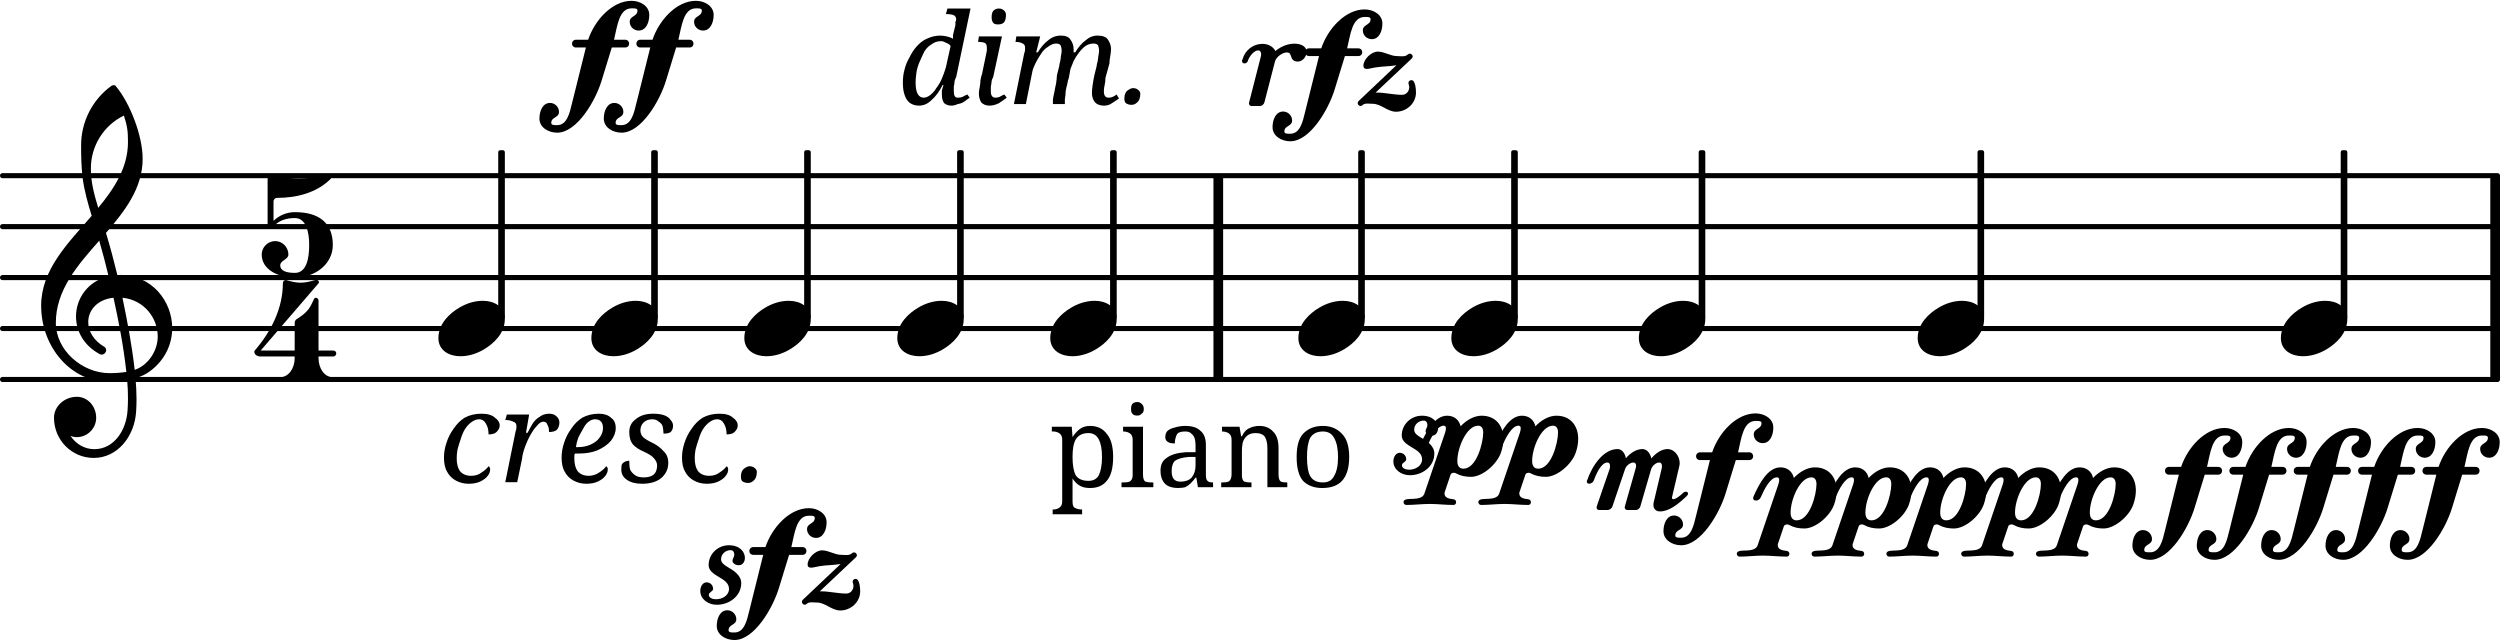
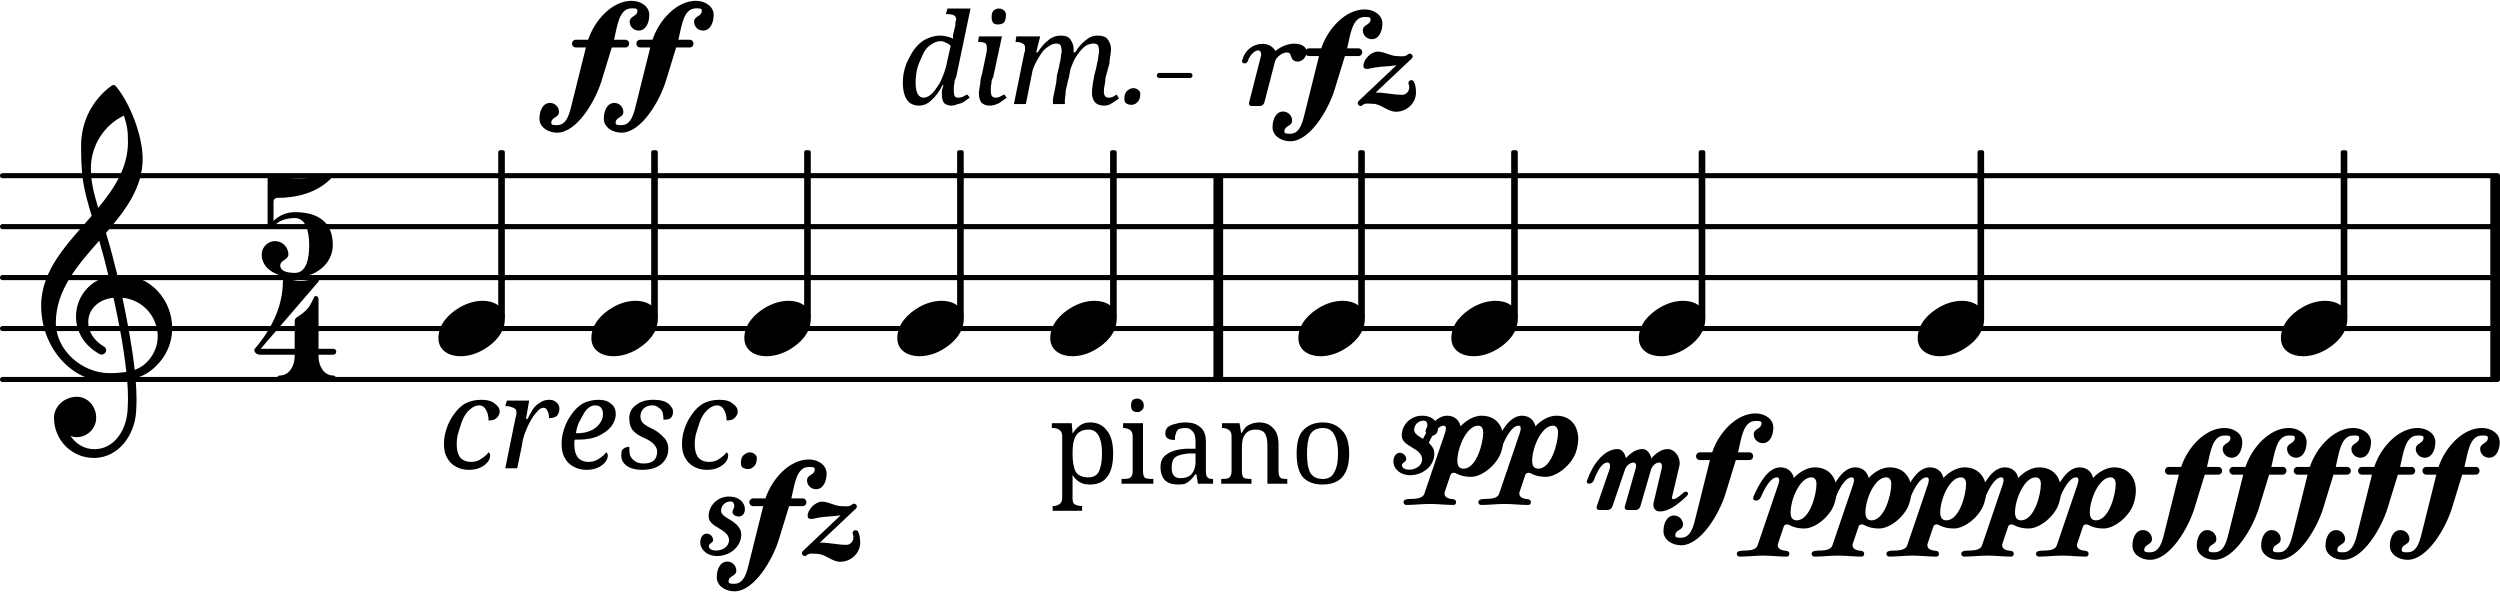
- <svg xmlns="http://www.w3.org/2000/svg" version="1.2" width="86.23mm" height="22.12mm" viewBox="8.536 -0 49.068 12.587">
+ <svg xmlns="http://www.w3.org/2000/svg" version="1.2" width="86.23mm" height="20.44mm" viewBox="8.536 -0 49.068 11.631">
  <style text="style/css">

tspan { white-space: pre; }

</style>
  <line transform="translate(8.5358, 7.4479)" stroke-linejoin="round" stroke-linecap="round" stroke-width="0.1" stroke="currentColor" x1="0.05" y1="-0" x2="49.018" y2="-0" />
  <line transform="translate(8.5358, 6.4479)" stroke-linejoin="round" stroke-linecap="round" stroke-width="0.1" stroke="currentColor" x1="0.05" y1="-0" x2="49.018" y2="-0" />
  <line transform="translate(8.5358, 5.4479)" stroke-linejoin="round" stroke-linecap="round" stroke-width="0.1" stroke="currentColor" x1="0.05" y1="-0" x2="49.018" y2="-0" />
  <line transform="translate(8.5358, 4.4479)" stroke-linejoin="round" stroke-linecap="round" stroke-width="0.1" stroke="currentColor" x1="0.05" y1="-0" x2="49.018" y2="-0" />
  <line transform="translate(8.5358, 3.4479)" stroke-linejoin="round" stroke-linecap="round" stroke-width="0.1" stroke="currentColor" x1="0.05" y1="-0" x2="49.018" y2="-0" />
  <rect transform="translate(57.4138, 5.4479)" x="0" y="-2" width="0.19" height="4" ry="0" fill="currentColor" />
  <rect transform="translate(32.3528, 5.4479)" x="0" y="-2" width="0.19" height="4" ry="0" fill="currentColor" />
-   <rect transform="translate(47.414, 5.4479)" x="-0.065" y="-2.5" width="0.13" height="3.314" ry="0.04" fill="currentColor" />
+   <g class="note" id="note02">
+     <path transform="translate(20.1428, 6.4479) scale(0.004, -0.004)" d="M218 136c55 0 108 -28 108 -89c0 -71 -55 -121 -102 -149c-35 -21 -75 -34 -116 -34c-55 0 -108 28 -108 89c0 71 55 121 102 149c35 21 75 34 116 34z" fill="currentColor" />
+   </g>
+   <g class="dynam">
+     <g transform="translate(19.5316, 1.912)">
+       <path transform="scale(0.004, -0.004)" d="M253 245l-50 -163c-30 -99 -121 -255 -218 -255c-45 0 -87 27 -87 69c0 39 17 77 52 77c24 0 44 -20 44 -44c0 -30 -38 -24 -38 -54c0 -10 11 -11 23 -11h6c48 0 61 58 73 108l68 273h-49c-11 0 -19 8 -19 19s8 19 19 19h60c32 96 118 191 213 191c45 0 87 -27 87 -69 c0 -39 -17 -77 -52 -77c-24 0 -44 19 -44 43c0 30 38 25 38 55c0 10 -10 11 -22 11h-7c-62 0 -70 -88 -86 -154h55c11 0 19 -8 19 -19s-8 -19 -19 -19h-66z" fill="currentColor" />
+       <path transform="translate(1.2633, 0) scale(0.004, -0.004)" d="M253 245l-50 -163c-30 -99 -121 -255 -218 -255c-45 0 -87 27 -87 69c0 39 17 77 52 77c24 0 44 -20 44 -44c0 -30 -38 -24 -38 -54c0 -10 11 -11 23 -11h6c48 0 61 58 73 108l68 273h-49c-11 0 -19 8 -19 19s8 19 19 19h60c32 96 118 191 213 191c45 0 87 -27 87 -69 c0 -39 -17 -77 -52 -77c-24 0 -44 19 -44 43c0 30 38 25 38 55c0 10 -10 11 -22 11h-7c-62 0 -70 -88 -86 -154h55c11 0 19 -8 19 -19s-8 -19 -19 -19h-66z" fill="currentColor" />
+     </g>
+   </g>
+   <rect transform="translate(21.382, 5.4479)" x="-0.065" y="-2.5" width="0.13" height="3.314" ry="0.04" fill="currentColor" />
+   <g class="note" id="note03">
+     <path transform="translate(23.1451, 6.4479) scale(0.004, -0.004)" d="M218 136c55 0 108 -28 108 -89c0 -71 -55 -121 -102 -149c-35 -21 -75 -34 -116 -34c-55 0 -108 28 -108 89c0 71 55 121 102 149c35 21 75 34 116 34z" fill="currentColor" />
+   </g>
+   <g class="dynam">
+     <g transform="translate(22.1924, 10.9138)">
+       <path transform="scale(0.004, -0.004)" d="M180 216c0 10 9 19 9 29c0 13 -6 23 -18 23c-26 0 -47 -20 -47 -45c0 -17 16 -28 31 -37c33 -19 68 -42 68 -80c0 -61 -56 -106 -120 -106c-43 0 -81 28 -81 68c0 21 12 42 31 42c18 0 32 -14 32 -32c0 -13 -21 -16 -21 -29c0 -15 18 -22 35 -22c33 0 64 20 64 51 c0 57 -100 60 -100 117c0 54 45 97 99 97c56 0 79 -34 79 -62c0 -19 -11 -36 -30 -36c-18 0 -31 11 -31 22z" fill="currentColor" />
+       <path transform="translate(0.8194, 0) scale(0.004, -0.004)" d="M253 245l-50 -163c-30 -99 -121 -255 -218 -255c-45 0 -87 27 -87 69c0 39 17 77 52 77c24 0 44 -20 44 -44c0 -30 -38 -24 -38 -54c0 -10 11 -11 23 -11h6c48 0 61 58 73 108l68 273h-49c-11 0 -19 8 -19 19s8 19 19 19h60c32 96 118 191 213 191c45 0 87 -27 87 -69 c0 -39 -17 -77 -52 -77c-24 0 -44 19 -44 43c0 30 38 25 38 55c0 10 -10 11 -22 11h-7c-62 0 -70 -88 -86 -154h55c11 0 19 -8 19 -19s-8 -19 -19 -19h-66z" fill="currentColor" />
+       <path transform="translate(2.0827, 0) scale(0.004, -0.004)" d="M264 127c19 0 22 -45 22 -61c0 -52 -45 -94 -98 -94c-42 0 -73 39 -115 39c-8 0 -16 1 -24 1c-10 0 -19 -1 -26 -8c-3 -3 -6 -4 -9 -4c-7 0 -14 7 -14 14c0 3 1 7 4 10l186 176c-34 -6 -71 -5 -105 -11c-14 -2 -29 -7 -40 -7c-10 0 -17 4 -17 15c0 32 38 70 71 70 c32 0 62 -22 94 -22c8 0 15 -1 23 -1c11 0 22 1 30 9c3 3 7 4 10 4c7 0 14 -7 14 -14c0 -3 -2 -7 -5 -10l-177 -167h5c42 0 83 -11 125 -11c20 0 35 17 35 38c0 7 -4 14 -4 21c0 8 8 13 15 13z" fill="currentColor" />
+     </g>
+   </g>
+   <rect transform="translate(24.3843, 5.4479)" x="-0.065" y="-2.5" width="0.13" height="3.314" ry="0.04" fill="currentColor" />
+   <g class="dynam">
+     <text transform="translate(17.1406, 9.1905)" font-family="serif" font-style="italic" font-size="2.47" text-anchor="start" fill="currentColor">
+       <tspan>cresc.</tspan>
+     </text>
+   </g>
+   <rect transform="translate(35.2588, 5.4479)" x="-0.065" y="-2.5" width="0.13" height="3.314" ry="0.04" fill="currentColor" />
+   <g class="dynam">
+     <line transform="translate(31.2912, 1.4809)" stroke-linejoin="round" stroke-linecap="round" stroke-width="0.1" stroke="currentColor" x1="0" y1="0" x2="0.9" y2="-0" stroke-dasharray="0.6,2.4" />
+     <text transform="translate(26.1473, 2.0421)" font-family="serif" font-style="italic" font-size="2.47" text-anchor="start" fill="currentColor">
+       <tspan>dim.</tspan>
+     </text>
+   </g>
+   <g class="note" id="note04">
+     <path transform="translate(26.1473, 6.4479) scale(0.004, -0.004)" d="M218 136c55 0 108 -28 108 -89c0 -71 -55 -121 -102 -149c-35 -21 -75 -34 -116 -34c-55 0 -108 28 -108 89c0 71 55 121 102 149c35 21 75 34 116 34z" fill="currentColor" />
+   </g>
+   <g class="dynam">
+     <g transform="translate(33.0328, 2.0809)">
+       <path transform="scale(0.004, -0.004)" d="M227 306c32 0 60 -13 60 -41c0 -24 -21 -47 -43 -47c-13 0 -24 5 -29 15c-7 13 -5 30 -25 30c-21 0 -52 -22 -58 -44l-52 -201c-3 -10 -12 -18 -22 -18h-40c-10 0 -16 8 -13 18l57 223c1 4 2 8 2 12c0 11 -4 20 -15 20c-20 0 -45 -31 -51 -54c-4 -7 -10 -10 -16 -10 c-7 0 -12 5 -12 12c0 3 1 6 3 9c12 44 52 75 97 75c29 0 52 -13 64 -35c28 23 62 36 93 36z" fill="currentColor" />
+       <path transform="translate(0.8877, 0) scale(0.004, -0.004)" d="M253 245l-50 -163c-30 -99 -121 -255 -218 -255c-45 0 -87 27 -87 69c0 39 17 77 52 77c24 0 44 -20 44 -44c0 -30 -38 -24 -38 -54c0 -10 11 -11 23 -11h6c48 0 61 58 73 108l68 273h-49c-11 0 -19 8 -19 19s8 19 19 19h60c32 96 118 191 213 191c45 0 87 -27 87 -69 c0 -39 -17 -77 -52 -77c-24 0 -44 19 -44 43c0 30 38 25 38 55c0 10 -10 11 -22 11h-7c-62 0 -70 -88 -86 -154h55c11 0 19 -8 19 -19s-8 -19 -19 -19h-66z" fill="currentColor" />
+       <path transform="translate(2.151, 0) scale(0.004, -0.004)" d="M264 127c19 0 22 -45 22 -61c0 -52 -45 -94 -98 -94c-42 0 -73 39 -115 39c-8 0 -16 1 -24 1c-10 0 -19 -1 -26 -8c-3 -3 -6 -4 -9 -4c-7 0 -14 7 -14 14c0 3 1 7 4 10l186 176c-34 -6 -71 -5 -105 -11c-14 -2 -29 -7 -40 -7c-10 0 -17 4 -17 15c0 32 38 70 71 70 c32 0 62 -22 94 -22c8 0 15 -1 23 -1c11 0 22 1 30 9c3 3 7 4 10 4c7 0 14 -7 14 -14c0 -3 -2 -7 -5 -10l-177 -167h5c42 0 83 -11 125 -11c20 0 35 17 35 38c0 7 -4 14 -4 21c0 8 8 13 15 13z" fill="currentColor" />
+     </g>
+   </g>
+   <rect transform="translate(30.3888, 5.4479)" x="-0.065" y="-2.5" width="0.13" height="3.314" ry="0.04" fill="currentColor" />
+   <g class="dynam">
+     <text transform="translate(29.1496, 9.4943)" font-family="serif" font-size="2.2" text-anchor="start" fill="currentColor">
+       <tspan>piano</tspan>
+     </text>
+   </g>
+   <g class="note" id="note05">
+     <path transform="translate(29.1496, 6.4479) scale(0.004, -0.004)" d="M218 136c55 0 108 -28 108 -89c0 -71 -55 -121 -102 -149c-35 -21 -75 -34 -116 -34c-55 0 -108 28 -108 89c0 71 55 121 102 149c35 21 75 34 116 34z" fill="currentColor" />
+   </g>
+   <rect transform="translate(27.3865, 5.4479)" x="-0.065" y="-2.5" width="0.13" height="3.314" ry="0.04" fill="currentColor" />
+   <g class="dynam">
+     <g transform="translate(50.7973, 10.2959)">
+       <path transform="scale(0.004, -0.004)" d="M253 245l-50 -163c-30 -99 -121 -255 -218 -255c-45 0 -87 27 -87 69c0 39 17 77 52 77c24 0 44 -20 44 -44c0 -30 -38 -24 -38 -54c0 -10 11 -11 23 -11h6c48 0 61 58 73 108l68 273h-49c-11 0 -19 8 -19 19s8 19 19 19h60c32 96 118 191 213 191c45 0 87 -27 87 -69 c0 -39 -17 -77 -52 -77c-24 0 -44 19 -44 43c0 30 38 25 38 55c0 10 -10 11 -22 11h-7c-62 0 -70 -88 -86 -154h55c11 0 19 -8 19 -19s-8 -19 -19 -19h-66z" fill="currentColor" />
+       <path transform="translate(1.2633, 0) scale(0.004, -0.004)" d="M253 245l-50 -163c-30 -99 -121 -255 -218 -255c-45 0 -87 27 -87 69c0 39 17 77 52 77c24 0 44 -20 44 -44c0 -30 -38 -24 -38 -54c0 -10 11 -11 23 -11h6c48 0 61 58 73 108l68 273h-49c-11 0 -19 8 -19 19s8 19 19 19h60c32 96 118 191 213 191c45 0 87 -27 87 -69 c0 -39 -17 -77 -52 -77c-24 0 -44 19 -44 43c0 30 38 25 38 55c0 10 -10 11 -22 11h-7c-62 0 -70 -88 -86 -154h55c11 0 19 -8 19 -19s-8 -19 -19 -19h-66z" fill="currentColor" />
+       <path transform="translate(2.5266, 0) scale(0.004, -0.004)" d="M253 245l-50 -163c-30 -99 -121 -255 -218 -255c-45 0 -87 27 -87 69c0 39 17 77 52 77c24 0 44 -20 44 -44c0 -30 -38 -24 -38 -54c0 -10 11 -11 23 -11h6c48 0 61 58 73 108l68 273h-49c-11 0 -19 8 -19 19s8 19 19 19h60c32 96 118 191 213 191c45 0 87 -27 87 -69 c0 -39 -17 -77 -52 -77c-24 0 -44 19 -44 43c0 30 38 25 38 55c0 10 -10 11 -22 11h-7c-62 0 -70 -88 -86 -154h55c11 0 19 -8 19 -19s-8 -19 -19 -19h-66z" fill="currentColor" />
+       <path transform="translate(3.7899, 0) scale(0.004, -0.004)" d="M253 245l-50 -163c-30 -99 -121 -255 -218 -255c-45 0 -87 27 -87 69c0 39 17 77 52 77c24 0 44 -20 44 -44c0 -30 -38 -24 -38 -54c0 -10 11 -11 23 -11h6c48 0 61 58 73 108l68 273h-49c-11 0 -19 8 -19 19s8 19 19 19h60c32 96 118 191 213 191c45 0 87 -27 87 -69 c0 -39 -17 -77 -52 -77c-24 0 -44 19 -44 43c0 30 38 25 38 55c0 10 -10 11 -22 11h-7c-62 0 -70 -88 -86 -154h55c11 0 19 -8 19 -19s-8 -19 -19 -19h-66z" fill="currentColor" />
+       <path transform="translate(5.0532, 0) scale(0.004, -0.004)" d="M253 245l-50 -163c-30 -99 -121 -255 -218 -255c-45 0 -87 27 -87 69c0 39 17 77 52 77c24 0 44 -20 44 -44c0 -30 -38 -24 -38 -54c0 -10 11 -11 23 -11h6c48 0 61 58 73 108l68 273h-49c-11 0 -19 8 -19 19s8 19 19 19h60c32 96 118 191 213 191c45 0 87 -27 87 -69 c0 -39 -17 -77 -52 -77c-24 0 -44 19 -44 43c0 30 38 25 38 55c0 10 -10 11 -22 11h-7c-62 0 -70 -88 -86 -154h55c11 0 19 -8 19 -19s-8 -19 -19 -19h-66z" fill="currentColor" />
+     </g>
+   </g>
+   <rect transform="translate(18.3798, 5.4479)" x="-0.065" y="-2.5" width="0.13" height="3.314" ry="0.04" fill="currentColor" />
+   <g class="meterSig">
+     <path transform="translate(13.6724, 5.4479) scale(0.004, -0.004)" d="M46 500c46 -8 91 -13 137 -13s92 5 138 13c15 2 23 -10 17 -16c-68 -68 -166 -93 -263 -93c-9 0 -17 -8 -17 -17v-96c28 28 66 43 105 43c116 0 186 -51 186 -161c0 -94 -87 -160 -186 -160c-82 0 -163 39 -163 113c0 36 30 66 66 66s65 -30 65 -66 c0 -25 -40 -28 -40 -53c0 -30 37 -37 72 -37c57 0 70 71 70 137c0 63 -15 132 -70 132c-42 0 -83 -12 -107 -45c-3 -4 -8 -6 -12 -6c-8 0 -15 6 -15 15v228c0 10 8 18 17 16z" fill="currentColor" />
+     <path transform="translate(13.5358, 7.4623) scale(0.004, -0.004)" d="M196 117h117c0 -48 27 -94 72 -94c8 0 12 -5 12 -11s-4 -12 -12 -12c-44 0 -87 13 -131 13s-87 -13 -131 -13c-8 0 -12 6 -12 12s4 11 12 11c45 0 73 46 73 94zM204 307c22 14 44 29 60 50c11 15 19 33 27 50c2 4 5 6 9 6c6 0 13 -5 13 -14v-245h72c10 0 15 -7 15 -14 s-5 -15 -15 -15h-72v-8h-117v8h-167c-23 0 -31 14 -31 23c0 3 1 5 2 6c80 93 138 207 138 330c0 10 7 19 16 16c23 -7 47 -13 71 -13s48 6 71 13c14 4 23 -9 17 -16l-284 -330h167v131c0 8 1 17 8 22z" fill="currentColor" />
+   </g>
+   <g class="clef">
+     <path transform="translate(9.3358, 6.4479) scale(0.004, -0.004)" d="M266 -635h-6c-108 0 -195 88 -195 197c0 58 53 103 112 103c54 0 95 -47 95 -103c0 -52 -43 -95 -95 -95c-11 0 -21 2 -31 6c26 -39 68 -65 117 -65h4zM461 -203c68 24 113 95 113 164c0 90 -66 179 -173 190c24 -116 46 -231 60 -354zM74 28c0 -135 129 -247 264 -247 c28 0 55 2 82 6c-14 127 -37 245 -63 364c-79 -8 -124 -61 -124 -119c0 -44 25 -91 81 -123c5 -5 7 -10 7 -15c0 -11 -10 -22 -22 -22c-3 0 -6 1 -9 2c-80 43 -117 115 -117 185c0 88 58 174 160 197c-14 58 -29 117 -46 175c-107 -121 -213 -243 -213 -403zM335 -262 c-188 0 -333 172 -333 374c0 177 131 306 248 441c-19 62 -37 125 -45 190c-6 52 -7 104 -7 156c0 115 55 224 149 292c6 5 14 5 20 0c71 -84 133 -245 133 -358c0 -143 -86 -255 -180 -364c21 -68 39 -138 56 -207c4 0 9 1 13 1c155 0 256 -128 256 -261 c0 -76 -33 -154 -107 -210c-22 -17 -47 -28 -73 -36c3 -35 5 -70 5 -105c0 -19 -1 -39 -2 -58c-7 -119 -88 -225 -202 -228l1 43c93 2 153 92 159 191c1 18 2 37 2 55c0 31 -1 61 -4 92c-29 -5 -58 -8 -89 -8zM428 916c0 55 -4 79 -20 129c-99 -48 -162 -149 -162 -259 c0 -74 18 -133 36 -194c80 97 146 198 146 324z" fill="currentColor" />
+   </g>
+   <g class="note" id="note01">
+     <path transform="translate(17.1406, 6.4479) scale(0.004, -0.004)" d="M218 136c55 0 108 -28 108 -89c0 -71 -55 -121 -102 -149c-35 -21 -75 -34 -116 -34c-55 0 -108 28 -108 89c0 71 55 121 102 149c35 21 75 34 116 34z" fill="currentColor" />
+   </g>
+   <g class="note" id="note06">
+     <path transform="translate(34.0196, 6.4479) scale(0.004, -0.004)" d="M218 136c55 0 108 -28 108 -89c0 -71 -55 -121 -102 -149c-35 -21 -75 -34 -116 -34c-55 0 -108 28 -108 89c0 71 55 121 102 149c35 21 75 34 116 34z" fill="currentColor" />
+   </g>
+   <g class="note" id="note08">
+     <path transform="translate(40.7021, 6.4479) scale(0.004, -0.004)" d="M218 136c55 0 108 -28 108 -89c0 -71 -55 -121 -102 -149c-35 -21 -75 -34 -116 -34c-55 0 -108 28 -108 89c0 71 55 121 102 149c35 21 75 34 116 34z" fill="currentColor" />
+   </g>
  <g class="dynam">
    <g transform="translate(43.1565, 10.3409)">
      <path transform="scale(0.004, -0.004)" d="M233 243c-56 0 -102 -107 -102 -173c0 -22 8 -38 30 -38c64 0 97 126 97 178c0 18 -7 33 -25 33zM112 -146c-38 0 -78 5 -116 5c-39 0 -78 -5 -115 -5c-9 0 -14 7 -14 14c0 18 31 15 48 16c22 1 47 5 54 25l102 300c2 7 4 14 4 20c0 8 -2 14 -11 14 c-33 0 -63 -60 -79 -97c-5 -12 -15 -17 -24 -17c-8 0 -14 4 -14 12c0 2 1 5 2 8c30 68 72 143 132 143c35 0 59 -21 66 -52c29 31 67 52 103 52c69 0 107 -49 107 -114c0 -21 -4 -44 -12 -67c-20 -58 -91 -119 -147 -119c-27 0 -52 5 -73 17c-4 2 -7 3 -11 3 c-7 0 -14 -3 -16 -9l-29 -86c-1 -2 -1 -5 -1 -7c0 -20 21 -26 44 -28c9 -1 13 -8 13 -14c0 -7 -4 -14 -13 -14z" fill="currentColor" />
      <path transform="translate(1.4682, 0) scale(0.004, -0.004)" d="M233 243c-56 0 -102 -107 -102 -173c0 -22 8 -38 30 -38c64 0 97 126 97 178c0 18 -7 33 -25 33zM112 -146c-38 0 -78 5 -116 5c-39 0 -78 -5 -115 -5c-9 0 -14 7 -14 14c0 18 31 15 48 16c22 1 47 5 54 25l102 300c2 7 4 14 4 20c0 8 -2 14 -11 14 c-33 0 -63 -60 -79 -97c-5 -12 -15 -17 -24 -17c-8 0 -14 4 -14 12c0 2 1 5 2 8c30 68 72 143 132 143c35 0 59 -21 66 -52c29 31 67 52 103 52c69 0 107 -49 107 -114c0 -21 -4 -44 -12 -67c-20 -58 -91 -119 -147 -119c-27 0 -52 5 -73 17c-4 2 -7 3 -11 3 c-7 0 -14 -3 -16 -9l-29 -86c-1 -2 -1 -5 -1 -7c0 -20 21 -26 44 -28c9 -1 13 -8 13 -14c0 -7 -4 -14 -13 -14z" fill="currentColor" />
      <path transform="translate(2.9363, 0) scale(0.004, -0.004)" d="M233 243c-56 0 -102 -107 -102 -173c0 -22 8 -38 30 -38c64 0 97 126 97 178c0 18 -7 33 -25 33zM112 -146c-38 0 -78 5 -116 5c-39 0 -78 -5 -115 -5c-9 0 -14 7 -14 14c0 18 31 15 48 16c22 1 47 5 54 25l102 300c2 7 4 14 4 20c0 8 -2 14 -11 14 c-33 0 -63 -60 -79 -97c-5 -12 -15 -17 -24 -17c-8 0 -14 4 -14 12c0 2 1 5 2 8c30 68 72 143 132 143c35 0 59 -21 66 -52c29 31 67 52 103 52c69 0 107 -49 107 -114c0 -21 -4 -44 -12 -67c-20 -58 -91 -119 -147 -119c-27 0 -52 5 -73 17c-4 2 -7 3 -11 3 c-7 0 -14 -3 -16 -9l-29 -86c-1 -2 -1 -5 -1 -7c0 -20 21 -26 44 -28c9 -1 13 -8 13 -14c0 -7 -4 -14 -13 -14z" fill="currentColor" />
      <path transform="translate(4.4045, 0) scale(0.004, -0.004)" d="M233 243c-56 0 -102 -107 -102 -173c0 -22 8 -38 30 -38c64 0 97 126 97 178c0 18 -7 33 -25 33zM112 -146c-38 0 -78 5 -116 5c-39 0 -78 -5 -115 -5c-9 0 -14 7 -14 14c0 18 31 15 48 16c22 1 47 5 54 25l102 300c2 7 4 14 4 20c0 8 -2 14 -11 14 c-33 0 -63 -60 -79 -97c-5 -12 -15 -17 -24 -17c-8 0 -14 4 -14 12c0 2 1 5 2 8c30 68 72 143 132 143c35 0 59 -21 66 -52c29 31 67 52 103 52c69 0 107 -49 107 -114c0 -21 -4 -44 -12 -67c-20 -58 -91 -119 -147 -119c-27 0 -52 5 -73 17c-4 2 -7 3 -11 3 c-7 0 -14 -3 -16 -9l-29 -86c-1 -2 -1 -5 -1 -7c0 -20 21 -26 44 -28c9 -1 13 -8 13 -14c0 -7 -4 -14 -13 -14z" fill="currentColor" />
      <path transform="translate(5.8726, 0) scale(0.004, -0.004)" d="M233 243c-56 0 -102 -107 -102 -173c0 -22 8 -38 30 -38c64 0 97 126 97 178c0 18 -7 33 -25 33zM112 -146c-38 0 -78 5 -116 5c-39 0 -78 -5 -115 -5c-9 0 -14 7 -14 14c0 18 31 15 48 16c22 1 47 5 54 25l102 300c2 7 4 14 4 20c0 8 -2 14 -11 14 c-33 0 -63 -60 -79 -97c-5 -12 -15 -17 -24 -17c-8 0 -14 4 -14 12c0 2 1 5 2 8c30 68 72 143 132 143c35 0 59 -21 66 -52c29 31 67 52 103 52c69 0 107 -49 107 -114c0 -21 -4 -44 -12 -67c-20 -58 -91 -119 -147 -119c-27 0 -52 5 -73 17c-4 2 -7 3 -11 3 c-7 0 -14 -3 -16 -9l-29 -86c-1 -2 -1 -5 -1 -7c0 -20 21 -26 44 -28c9 -1 13 -8 13 -14c0 -7 -4 -14 -13 -14z" fill="currentColor" />
    </g>
  </g>
  <g class="note" id="note09">
    <path transform="translate(46.1748, 6.4479) scale(0.004, -0.004)" d="M218 136c55 0 108 -28 108 -89c0 -71 -55 -121 -102 -149c-35 -21 -75 -34 -116 -34c-55 0 -108 28 -108 89c0 71 55 121 102 149c35 21 75 34 116 34z" fill="currentColor" />
  </g>
+   <rect transform="translate(47.414, 5.4479)" x="-0.065" y="-2.5" width="0.13" height="3.314" ry="0.04" fill="currentColor" />
  <rect transform="translate(41.9413, 5.4479)" x="-0.065" y="-2.5" width="0.13" height="3.314" ry="0.04" fill="currentColor" />
  <g class="dynam">
    <g transform="translate(39.8519, 10.0099)">
-       <path transform="scale(0.004, -0.004)" d="M-41 146c26 76 82 153 149 153c22 0 36 -20 41 -45c22 26 51 45 81 45c23 0 38 -21 44 -46c22 27 51 46 80 46c33 0 59 -35 59 -69c0 -5 -1 -10 -2 -15l-35 -149c0 -2 -1 -4 -1 -5c0 -5 2 -8 7 -8c9 0 27 11 48 31c4 4 9 6 13 6c6 0 11 -4 11 -10c0 -4 -3 -8 -7 -12 c-40 -38 -85 -75 -131 -75c-20 0 -32 13 -32 32c0 4 0 7 1 11l39 165c1 5 2 9 2 14c0 10 -4 18 -14 18c-16 0 -33 -16 -39 -32l-53 -183c-3 -10 -12 -18 -22 -18h-41c-10 0 -16 8 -13 18l52 183c2 6 3 11 3 16c0 9 -4 16 -13 16c-16 0 -35 -15 -41 -32l-62 -183 c-3 -10 -14 -18 -24 -18h-41c-10 0 -15 8 -12 18l63 183c2 5 2 10 2 15c0 10 -3 17 -13 17c-29 0 -54 -53 -66 -87c-4 -11 -15 -17 -23 -17c-7 0 -12 4 -12 11c0 2 1 4 2 6z" fill="currentColor" />
+       <path transform="scale(0.004, -0.004)" d="M-41 146c26 76 82 153 149 153c22 0 36 -20 41 -45c22 26 51 45 81 45c23 0 38 -21 44 -46c22 27 51 46 80 46c33 0 59 -35 59 -69c0 -5 -1 -10 -2 -15l-35 -149c0 -2 -1 -4 -1 -5c0 -5 2 -8 7 -8c9 0 27 11 48 31c4 4 9 6 13 6c6 0 11 -4 11 -10c0 -4 -3 -8 -7 -12 c-40 -38 -85 -75 -131 -75c-20 0 -32 13 -32 32c0 4 0 7 1 11l39 165c1 5 2 9 2 14c0 10 -4 18 -14 18c-16 0 -33 -16 -39 -32l-53 -183c-3 -10 -12 -18 -22 -18h-41c-10 0 -16 8 -13 18l52 183c2 6 3 11 3 16c0 9 -4 16 -13 16c-16 0 -35 -16 -41 -33l-62 -182 c-3 -10 -14 -18 -24 -18h-41c-10 0 -15 8 -12 18l63 183c2 5 2 10 2 15c0 10 -3 17 -13 17c-29 0 -54 -53 -66 -87c-4 -11 -15 -17 -23 -17c-7 0 -12 4 -12 11c0 2 1 4 2 6z" fill="currentColor" />
      <path transform="translate(1.7413, 0) scale(0.004, -0.004)" d="M253 245l-50 -163c-30 -99 -121 -255 -218 -255c-45 0 -87 27 -87 69c0 39 17 77 52 77c24 0 44 -20 44 -44c0 -30 -38 -24 -38 -54c0 -10 11 -11 23 -11h6c48 0 61 58 73 108l68 273h-49c-11 0 -19 8 -19 19s8 19 19 19h60c32 96 118 191 213 191c45 0 87 -27 87 -69 c0 -39 -17 -77 -52 -77c-24 0 -44 19 -44 43c0 30 38 25 38 55c0 10 -10 11 -22 11h-7c-62 0 -70 -88 -86 -154h55c11 0 19 -8 19 -19s-8 -19 -19 -19h-66z" fill="currentColor" />
    </g>
-   </g>
-   <g class="note" id="note08">
-     <path transform="translate(40.7021, 6.4479) scale(0.004, -0.004)" d="M218 136c55 0 108 -28 108 -89c0 -71 -55 -121 -102 -149c-35 -21 -75 -34 -116 -34c-55 0 -108 28 -108 89c0 71 55 121 102 149c35 21 75 34 116 34z" fill="currentColor" />
  </g>
  <rect transform="translate(38.2611, 5.4479)" x="-0.065" y="-2.5" width="0.13" height="3.314" ry="0.04" fill="currentColor" />
  <g class="dynam">
    <g transform="translate(35.7961, 9.327)">
      <path transform="scale(0.004, -0.004)" d="M180 216c0 10 9 19 9 29c0 13 -6 23 -18 23c-26 0 -47 -20 -47 -45c0 -17 16 -28 31 -37c33 -19 68 -42 68 -80c0 -61 -56 -106 -120 -106c-43 0 -81 28 -81 68c0 21 12 42 31 42c18 0 32 -14 32 -32c0 -13 -21 -16 -21 -29c0 -15 18 -22 35 -22c33 0 64 20 64 51 c0 57 -100 60 -100 117c0 54 45 97 99 97c56 0 79 -34 79 -62c0 -19 -11 -36 -30 -36c-18 0 -31 11 -31 22z" fill="currentColor" />
      <path transform="translate(0.8194, 0) scale(0.004, -0.004)" d="M233 243c-56 0 -102 -107 -102 -173c0 -22 8 -38 30 -38c64 0 97 126 97 178c0 18 -7 33 -25 33zM112 -146c-38 0 -78 5 -116 5c-39 0 -78 -5 -115 -5c-9 0 -14 7 -14 14c0 18 31 15 48 16c22 1 47 5 54 25l102 300c2 7 4 14 4 20c0 8 -2 14 -11 14 c-33 0 -63 -60 -79 -97c-5 -12 -15 -17 -24 -17c-8 0 -14 4 -14 12c0 2 1 5 2 8c30 68 72 143 132 143c35 0 59 -21 66 -52c29 31 67 52 103 52c69 0 107 -49 107 -114c0 -21 -4 -44 -12 -67c-20 -58 -91 -119 -147 -119c-27 0 -52 5 -73 17c-4 2 -7 3 -11 3 c-7 0 -14 -3 -16 -9l-29 -86c-1 -2 -1 -5 -1 -7c0 -20 21 -26 44 -28c9 -1 13 -8 13 -14c0 -7 -4 -14 -13 -14z" fill="currentColor" />
      <path transform="translate(2.2876, 0) scale(0.004, -0.004)" d="M233 243c-56 0 -102 -107 -102 -173c0 -22 8 -38 30 -38c64 0 97 126 97 178c0 18 -7 33 -25 33zM112 -146c-38 0 -78 5 -116 5c-39 0 -78 -5 -115 -5c-9 0 -14 7 -14 14c0 18 31 15 48 16c22 1 47 5 54 25l102 300c2 7 4 14 4 20c0 8 -2 14 -11 14 c-33 0 -63 -60 -79 -97c-5 -12 -15 -17 -24 -17c-8 0 -14 4 -14 12c0 2 1 5 2 8c30 68 72 143 132 143c35 0 59 -21 66 -52c29 31 67 52 103 52c69 0 107 -49 107 -114c0 -21 -4 -44 -12 -67c-20 -58 -91 -119 -147 -119c-27 0 -52 5 -73 17c-4 2 -7 3 -11 3 c-7 0 -14 -3 -16 -9l-29 -86c-1 -2 -1 -5 -1 -7c0 -20 21 -26 44 -28c9 -1 13 -8 13 -14c0 -7 -4 -14 -13 -14z" fill="currentColor" />
    </g>
  </g>
  <g class="note" id="note07">
    <path transform="translate(37.0219, 6.4479) scale(0.004, -0.004)" d="M218 136c55 0 108 -28 108 -89c0 -71 -55 -121 -102 -149c-35 -21 -75 -34 -116 -34c-55 0 -108 28 -108 89c0 71 55 121 102 149c35 21 75 34 116 34z" fill="currentColor" />
  </g>
-   <g class="dynam">
-     <text transform="translate(17.1406, 9.4636)" font-family="serif" font-style="italic" font-size="2.47" text-anchor="start" fill="currentColor">
-       <tspan>cresc.</tspan>
-     </text>
-   </g>
-   <g class="dynam">
-     <text transform="translate(26.1473, 2.0421)" font-family="serif" font-style="italic" font-size="2.47" text-anchor="start" fill="currentColor">
-       <tspan>dim.</tspan>
-     </text>
-   </g>
-   <rect transform="translate(54.5426, 5.4479)" x="-0.065" y="-2.5" width="0.13" height="3.314" ry="0.04" fill="currentColor" />
-   <g class="dynam">
-     <g transform="translate(50.7973, 10.2959)">
-       <path transform="scale(0.004, -0.004)" d="M253 245l-50 -163c-30 -99 -121 -255 -218 -255c-45 0 -87 27 -87 69c0 39 17 77 52 77c24 0 44 -20 44 -44c0 -30 -38 -24 -38 -54c0 -10 11 -11 23 -11h6c48 0 61 58 73 108l68 273h-49c-11 0 -19 8 -19 19s8 19 19 19h60c32 96 118 191 213 191c45 0 87 -27 87 -69 c0 -39 -17 -77 -52 -77c-24 0 -44 19 -44 43c0 30 38 25 38 55c0 10 -10 11 -22 11h-7c-62 0 -70 -88 -86 -154h55c11 0 19 -8 19 -19s-8 -19 -19 -19h-66z" fill="currentColor" />
-       <path transform="translate(1.2633, 0) scale(0.004, -0.004)" d="M253 245l-50 -163c-30 -99 -121 -255 -218 -255c-45 0 -87 27 -87 69c0 39 17 77 52 77c24 0 44 -20 44 -44c0 -30 -38 -24 -38 -54c0 -10 11 -11 23 -11h6c48 0 61 58 73 108l68 273h-49c-11 0 -19 8 -19 19s8 19 19 19h60c32 96 118 191 213 191c45 0 87 -27 87 -69 c0 -39 -17 -77 -52 -77c-24 0 -44 19 -44 43c0 30 38 25 38 55c0 10 -10 11 -22 11h-7c-62 0 -70 -88 -86 -154h55c11 0 19 -8 19 -19s-8 -19 -19 -19h-66z" fill="currentColor" />
-       <path transform="translate(2.5266, 0) scale(0.004, -0.004)" d="M253 245l-50 -163c-30 -99 -121 -255 -218 -255c-45 0 -87 27 -87 69c0 39 17 77 52 77c24 0 44 -20 44 -44c0 -30 -38 -24 -38 -54c0 -10 11 -11 23 -11h6c48 0 61 58 73 108l68 273h-49c-11 0 -19 8 -19 19s8 19 19 19h60c32 96 118 191 213 191c45 0 87 -27 87 -69 c0 -39 -17 -77 -52 -77c-24 0 -44 19 -44 43c0 30 38 25 38 55c0 10 -10 11 -22 11h-7c-62 0 -70 -88 -86 -154h55c11 0 19 -8 19 -19s-8 -19 -19 -19h-66z" fill="currentColor" />
-       <path transform="translate(3.7899, 0) scale(0.004, -0.004)" d="M253 245l-50 -163c-30 -99 -121 -255 -218 -255c-45 0 -87 27 -87 69c0 39 17 77 52 77c24 0 44 -20 44 -44c0 -30 -38 -24 -38 -54c0 -10 11 -11 23 -11h6c48 0 61 58 73 108l68 273h-49c-11 0 -19 8 -19 19s8 19 19 19h60c32 96 118 191 213 191c45 0 87 -27 87 -69 c0 -39 -17 -77 -52 -77c-24 0 -44 19 -44 43c0 30 38 25 38 55c0 10 -10 11 -22 11h-7c-62 0 -70 -88 -86 -154h55c11 0 19 -8 19 -19s-8 -19 -19 -19h-66z" fill="currentColor" />
-       <path transform="translate(5.0532, 0) scale(0.004, -0.004)" d="M253 245l-50 -163c-30 -99 -121 -255 -218 -255c-45 0 -87 27 -87 69c0 39 17 77 52 77c24 0 44 -20 44 -44c0 -30 -38 -24 -38 -54c0 -10 11 -11 23 -11h6c48 0 61 58 73 108l68 273h-49c-11 0 -19 8 -19 19s8 19 19 19h60c32 96 118 191 213 191c45 0 87 -27 87 -69 c0 -39 -17 -77 -52 -77c-24 0 -44 19 -44 43c0 30 38 25 38 55c0 10 -10 11 -22 11h-7c-62 0 -70 -88 -86 -154h55c11 0 19 -8 19 -19s-8 -19 -19 -19h-66z" fill="currentColor" />
-     </g>
-   </g>
  <g class="note" id="note10">
    <path transform="translate(53.3034, 6.4479) scale(0.004, -0.004)" d="M218 136c55 0 108 -28 108 -89c0 -71 -55 -121 -102 -149c-35 -21 -75 -34 -116 -34c-55 0 -108 28 -108 89c0 71 55 121 102 149c35 21 75 34 116 34z" fill="currentColor" />
  </g>
-   <rect transform="translate(24.3843, 5.4479)" x="-0.065" y="-2.5" width="0.13" height="3.314" ry="0.04" fill="currentColor" />
-   <g class="dynam">
-     <g transform="translate(22.1924, 11.8698)">
-       <path transform="scale(0.004, -0.004)" d="M180 216c0 10 9 19 9 29c0 13 -6 23 -18 23c-26 0 -47 -20 -47 -45c0 -17 16 -28 31 -37c33 -19 68 -42 68 -80c0 -61 -56 -106 -120 -106c-43 0 -81 28 -81 68c0 21 12 42 31 42c18 0 32 -14 32 -32c0 -13 -21 -16 -21 -29c0 -15 18 -22 35 -22c33 0 64 20 64 51 c0 57 -100 60 -100 117c0 54 45 97 99 97c56 0 79 -34 79 -62c0 -19 -11 -36 -30 -36c-18 0 -31 11 -31 22z" fill="currentColor" />
-       <path transform="translate(0.8194, 0) scale(0.004, -0.004)" d="M253 245l-50 -163c-30 -99 -121 -255 -218 -255c-45 0 -87 27 -87 69c0 39 17 77 52 77c24 0 44 -20 44 -44c0 -30 -38 -24 -38 -54c0 -10 11 -11 23 -11h6c48 0 61 58 73 108l68 273h-49c-11 0 -19 8 -19 19s8 19 19 19h60c32 96 118 191 213 191c45 0 87 -27 87 -69 c0 -39 -17 -77 -52 -77c-24 0 -44 19 -44 43c0 30 38 25 38 55c0 10 -10 11 -22 11h-7c-62 0 -70 -88 -86 -154h55c11 0 19 -8 19 -19s-8 -19 -19 -19h-66z" fill="currentColor" />
-       <path transform="translate(2.0827, 0) scale(0.004, -0.004)" d="M264 127c19 0 22 -45 22 -61c0 -52 -45 -94 -98 -94c-42 0 -73 39 -115 39c-8 0 -16 1 -24 1c-10 0 -19 -1 -26 -8c-3 -3 -6 -4 -9 -4c-7 0 -14 7 -14 14c0 3 1 7 4 10l186 176c-34 -6 -71 -5 -105 -11c-14 -2 -29 -7 -40 -7c-10 0 -17 4 -17 15c0 32 38 70 71 70 c32 0 62 -22 94 -22c8 0 15 -1 23 -1c11 0 22 1 30 9c3 3 7 4 10 4c7 0 14 -7 14 -14c0 -3 -2 -7 -5 -10l-177 -167h5c42 0 83 -11 125 -11c20 0 35 17 35 38c0 7 -4 14 -4 21c0 8 8 13 15 13z" fill="currentColor" />
-     </g>
-   </g>
-   <rect transform="translate(21.382, 5.4479)" x="-0.065" y="-2.5" width="0.13" height="3.314" ry="0.04" fill="currentColor" />
-   <g class="dynam">
-     <g transform="translate(19.5316, 1.912)">
-       <path transform="scale(0.004, -0.004)" d="M253 245l-50 -163c-30 -99 -121 -255 -218 -255c-45 0 -87 27 -87 69c0 39 17 77 52 77c24 0 44 -20 44 -44c0 -30 -38 -24 -38 -54c0 -10 11 -11 23 -11h6c48 0 61 58 73 108l68 273h-49c-11 0 -19 8 -19 19s8 19 19 19h60c32 96 118 191 213 191c45 0 87 -27 87 -69 c0 -39 -17 -77 -52 -77c-24 0 -44 19 -44 43c0 30 38 25 38 55c0 10 -10 11 -22 11h-7c-62 0 -70 -88 -86 -154h55c11 0 19 -8 19 -19s-8 -19 -19 -19h-66z" fill="currentColor" />
-       <path transform="translate(1.2633, 0) scale(0.004, -0.004)" d="M253 245l-50 -163c-30 -99 -121 -255 -218 -255c-45 0 -87 27 -87 69c0 39 17 77 52 77c24 0 44 -20 44 -44c0 -30 -38 -24 -38 -54c0 -10 11 -11 23 -11h6c48 0 61 58 73 108l68 273h-49c-11 0 -19 8 -19 19s8 19 19 19h60c32 96 118 191 213 191c45 0 87 -27 87 -69 c0 -39 -17 -77 -52 -77c-24 0 -44 19 -44 43c0 30 38 25 38 55c0 10 -10 11 -22 11h-7c-62 0 -70 -88 -86 -154h55c11 0 19 -8 19 -19s-8 -19 -19 -19h-66z" fill="currentColor" />
-     </g>
-   </g>
-   <g class="note" id="note02">
-     <path transform="translate(20.1428, 6.4479) scale(0.004, -0.004)" d="M218 136c55 0 108 -28 108 -89c0 -71 -55 -121 -102 -149c-35 -21 -75 -34 -116 -34c-55 0 -108 28 -108 89c0 71 55 121 102 149c35 21 75 34 116 34z" fill="currentColor" />
-   </g>
-   <g class="note" id="note03">
-     <path transform="translate(23.1451, 6.4479) scale(0.004, -0.004)" d="M218 136c55 0 108 -28 108 -89c0 -71 -55 -121 -102 -149c-35 -21 -75 -34 -116 -34c-55 0 -108 28 -108 89c0 71 55 121 102 149c35 21 75 34 116 34z" fill="currentColor" />
-   </g>
-   <rect transform="translate(18.3798, 5.4479)" x="-0.065" y="-2.5" width="0.13" height="3.314" ry="0.04" fill="currentColor" />
-   <g class="meterSig">
-     <path transform="translate(13.6724, 5.4479) scale(0.004, -0.004)" d="M46 500c46 -8 91 -13 137 -13s92 5 138 13h4c12 0 19 -10 13 -16c-68 -68 -166 -93 -263 -93c-9 0 -17 -8 -17 -17v-96c28 28 66 43 105 43c116 0 186 -51 186 -161c0 -94 -87 -160 -186 -160c-82 0 -163 39 -163 113c0 36 30 66 66 66s65 -30 65 -66 c0 -25 -40 -28 -40 -53c0 -30 37 -37 72 -37c57 0 70 71 70 137c0 63 -15 132 -70 132c-42 0 -83 -12 -107 -45c-3 -4 -8 -6 -12 -6c-8 0 -15 6 -15 15v228c0 9 7 16 15 16h2z" fill="currentColor" />
-     <path transform="translate(13.5358, 7.4965) scale(0.004, -0.004)" d="M204 307c22 14 44 29 60 50c11 15 19 33 27 50c2 4 5 6 9 6c6 0 13 -5 13 -14v-245h72c10 0 15 -7 15 -14s-5 -15 -15 -15h-72v-8c0 -48 27 -94 72 -94c8 0 12 -5 12 -11s-4 -12 -12 -12c-44 0 -87 13 -131 13s-87 -13 -131 -13c-8 0 -12 6 -12 12s4 11 12 11 c45 0 73 46 73 94v8h-167c-23 0 -31 14 -31 23c0 3 1 5 2 6c80 93 138 207 138 330c0 9 6 16 13 16h3c23 -7 47 -13 71 -13s48 6 71 13c2 1 3 1 5 1c11 0 18 -10 12 -17l-284 -330h167v131c0 8 1 17 8 22z" fill="currentColor" />
-   </g>
-   <g class="clef">
-     <path transform="translate(9.3358, 6.4479) scale(0.004, -0.004)" d="M376 262c4 0 9 1 13 1c155 0 256 -128 256 -261c0 -76 -33 -154 -107 -210c-22 -17 -47 -28 -73 -36c3 -35 5 -70 5 -105c0 -19 -1 -39 -2 -58c-7 -120 -90 -228 -208 -228c-108 0 -195 88 -195 197c0 58 53 103 112 103c54 0 95 -47 95 -103c0 -52 -43 -95 -95 -95 c-11 0 -21 2 -31 6c26 -39 68 -65 117 -65c96 0 157 92 163 191c1 18 2 37 2 55c0 31 -1 61 -4 92c-29 -5 -58 -8 -89 -8c-188 0 -333 172 -333 374c0 177 131 306 248 441c-19 62 -37 125 -45 190c-6 52 -7 104 -7 156c0 115 55 224 149 292c3 2 7 3 10 3c4 0 7 0 10 -3 c71 -84 133 -245 133 -358c0 -143 -86 -255 -180 -364c21 -68 39 -138 56 -207zM461 -203c68 24 113 95 113 164c0 90 -66 179 -173 190c24 -116 46 -231 60 -354zM74 28c0 -135 129 -247 264 -247c28 0 55 2 82 6c-14 127 -37 245 -63 364c-79 -8 -124 -61 -124 -119 c0 -44 25 -91 81 -123c5 -5 7 -10 7 -15c0 -11 -10 -22 -22 -22c-3 0 -6 1 -9 2c-80 43 -117 115 -117 185c0 88 58 174 160 197c-14 58 -29 117 -46 175c-107 -121 -213 -243 -213 -403zM408 1045c-99 -48 -162 -149 -162 -259c0 -74 18 -133 36 -194 c80 97 146 198 146 324c0 55 -4 79 -20 129z" fill="currentColor" />
-   </g>
-   <g class="note" id="note01">
-     <path transform="translate(17.1406, 6.4479) scale(0.004, -0.004)" d="M218 136c55 0 108 -28 108 -89c0 -71 -55 -121 -102 -149c-35 -21 -75 -34 -116 -34c-55 0 -108 28 -108 89c0 71 55 121 102 149c35 21 75 34 116 34z" fill="currentColor" />
-   </g>
-   <g class="note" id="note05">
-     <path transform="translate(29.1496, 6.4479) scale(0.004, -0.004)" d="M218 136c55 0 108 -28 108 -89c0 -71 -55 -121 -102 -149c-35 -21 -75 -34 -116 -34c-55 0 -108 28 -108 89c0 71 55 121 102 149c35 21 75 34 116 34z" fill="currentColor" />
-   </g>
-   <rect transform="translate(35.2588, 5.4479)" x="-0.065" y="-2.5" width="0.13" height="3.314" ry="0.04" fill="currentColor" />
-   <g class="dynam">
-     <g transform="translate(33.0328, 2.0809)">
-       <path transform="scale(0.004, -0.004)" d="M227 306c32 0 60 -13 60 -41c0 -24 -21 -47 -43 -47c-13 0 -24 5 -29 15c-7 13 -5 30 -25 30c-21 0 -52 -22 -58 -44l-52 -201c-3 -10 -12 -18 -22 -18h-40c-10 0 -16 8 -13 18l57 223c1 4 2 8 2 12c0 11 -4 20 -15 20c-20 0 -45 -31 -51 -54c-4 -7 -10 -10 -16 -10 c-7 0 -12 5 -12 12c0 3 1 6 3 9c12 44 52 75 97 75c29 0 52 -13 64 -35c28 23 62 36 93 36z" fill="currentColor" />
-       <path transform="translate(0.8877, 0) scale(0.004, -0.004)" d="M253 245l-50 -163c-30 -99 -121 -255 -218 -255c-45 0 -87 27 -87 69c0 39 17 77 52 77c24 0 44 -20 44 -44c0 -30 -38 -24 -38 -54c0 -10 11 -11 23 -11h6c48 0 61 58 73 108l68 273h-49c-11 0 -19 8 -19 19s8 19 19 19h60c32 96 118 191 213 191c45 0 87 -27 87 -69 c0 -39 -17 -77 -52 -77c-24 0 -44 19 -44 43c0 30 38 25 38 55c0 10 -10 11 -22 11h-7c-62 0 -70 -88 -86 -154h55c11 0 19 -8 19 -19s-8 -19 -19 -19h-66z" fill="currentColor" />
-       <path transform="translate(2.151, 0) scale(0.004, -0.004)" d="M264 127c19 0 22 -45 22 -61c0 -52 -45 -94 -98 -94c-42 0 -73 39 -115 39c-8 0 -16 1 -24 1c-10 0 -19 -1 -26 -8c-3 -3 -6 -4 -9 -4c-7 0 -14 7 -14 14c0 3 1 7 4 10l186 176c-34 -6 -71 -5 -105 -11c-14 -2 -29 -7 -40 -7c-10 0 -17 4 -17 15c0 32 38 70 71 70 c32 0 62 -22 94 -22c8 0 15 -1 23 -1c11 0 22 1 30 9c3 3 7 4 10 4c7 0 14 -7 14 -14c0 -3 -2 -7 -5 -10l-177 -167h5c42 0 83 -11 125 -11c20 0 35 17 35 38c0 7 -4 14 -4 21c0 8 8 13 15 13z" fill="currentColor" />
-     </g>
-   </g>
-   <g class="note" id="note06">
-     <path transform="translate(34.0196, 6.4479) scale(0.004, -0.004)" d="M218 136c55 0 108 -28 108 -89c0 -71 -55 -121 -102 -149c-35 -21 -75 -34 -116 -34c-55 0 -108 28 -108 89c0 71 55 121 102 149c35 21 75 34 116 34z" fill="currentColor" />
-   </g>
-   <rect transform="translate(30.3888, 5.4479)" x="-0.065" y="-2.5" width="0.13" height="3.314" ry="0.04" fill="currentColor" />
-   <g class="dynam">
-     <text transform="translate(29.1496, 9.5626)" font-family="serif" font-size="2.2" text-anchor="start" fill="currentColor">
-       <tspan>piano</tspan>
-     </text>
-   </g>
-   <rect transform="translate(27.3865, 5.4479)" x="-0.065" y="-2.5" width="0.13" height="3.314" ry="0.04" fill="currentColor" />
-   <g class="note" id="note04">
-     <path transform="translate(26.1473, 6.4479) scale(0.004, -0.004)" d="M218 136c55 0 108 -28 108 -89c0 -71 -55 -121 -102 -149c-35 -21 -75 -34 -116 -34c-55 0 -108 28 -108 89c0 71 55 121 102 149c35 21 75 34 116 34z" fill="currentColor" />
-   </g>
+   <rect transform="translate(54.5426, 5.4479)" x="-0.065" y="-2.5" width="0.13" height="3.314" ry="0.04" fill="currentColor" />
</svg>
